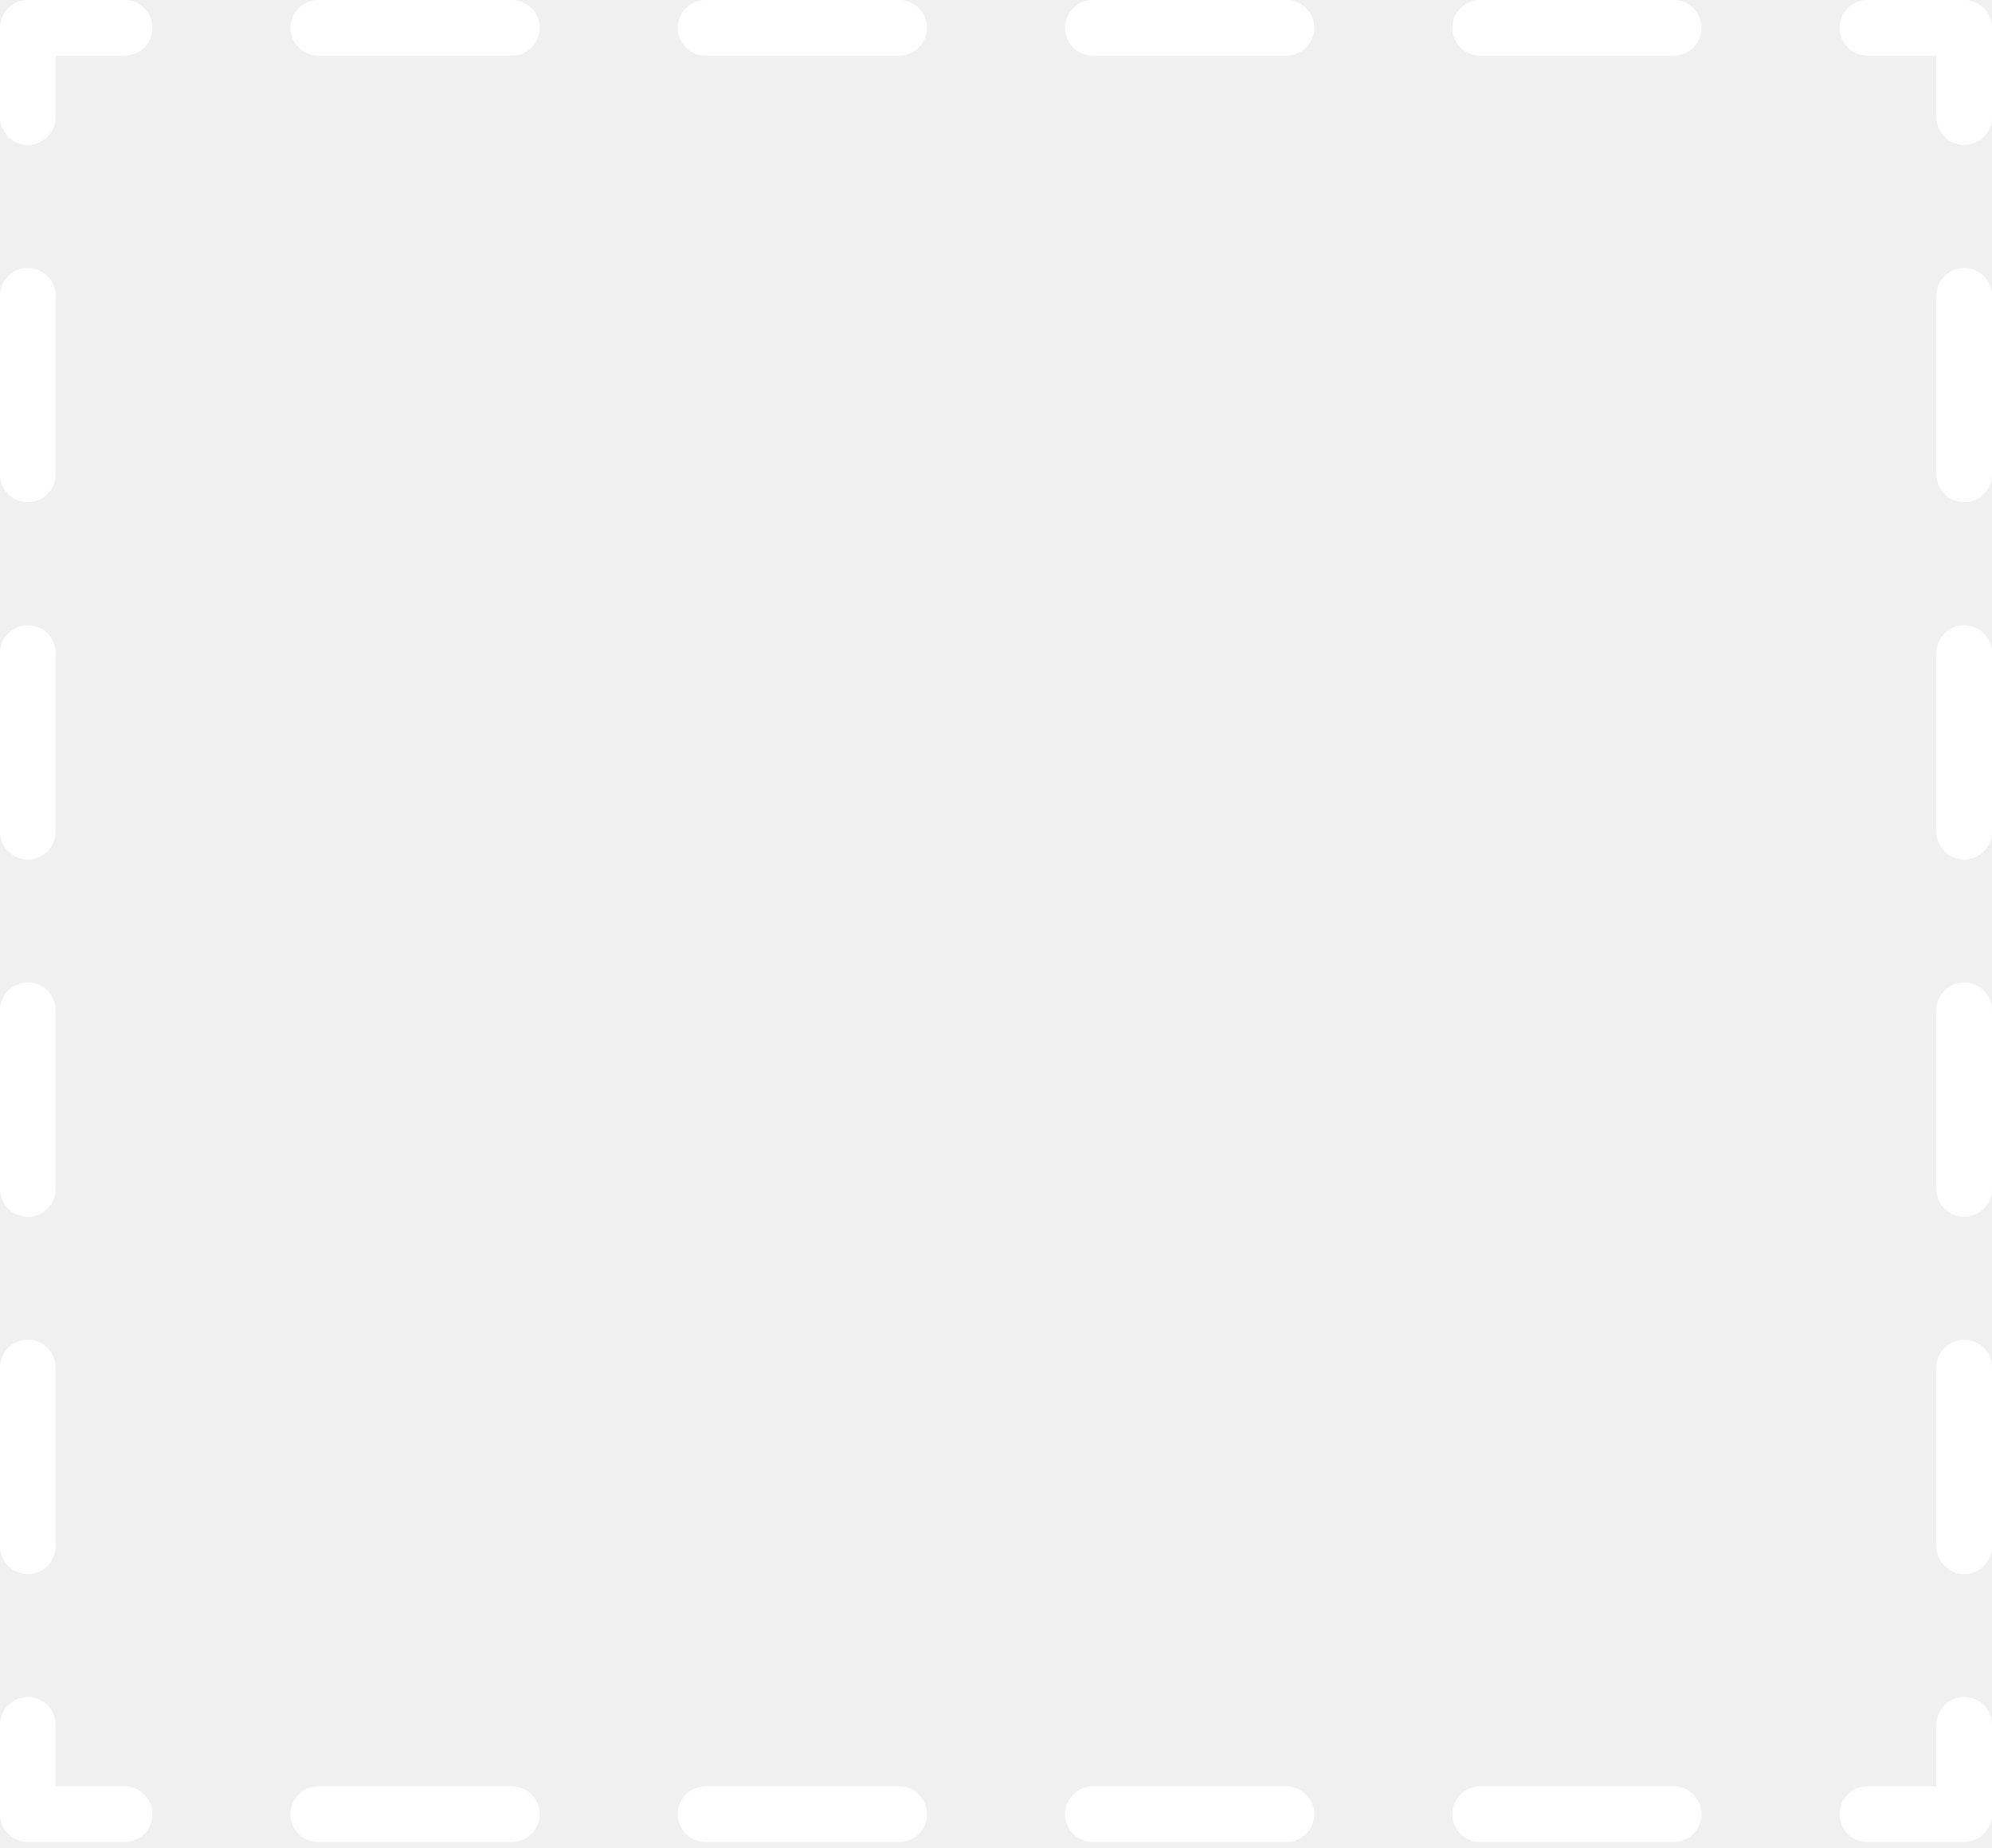
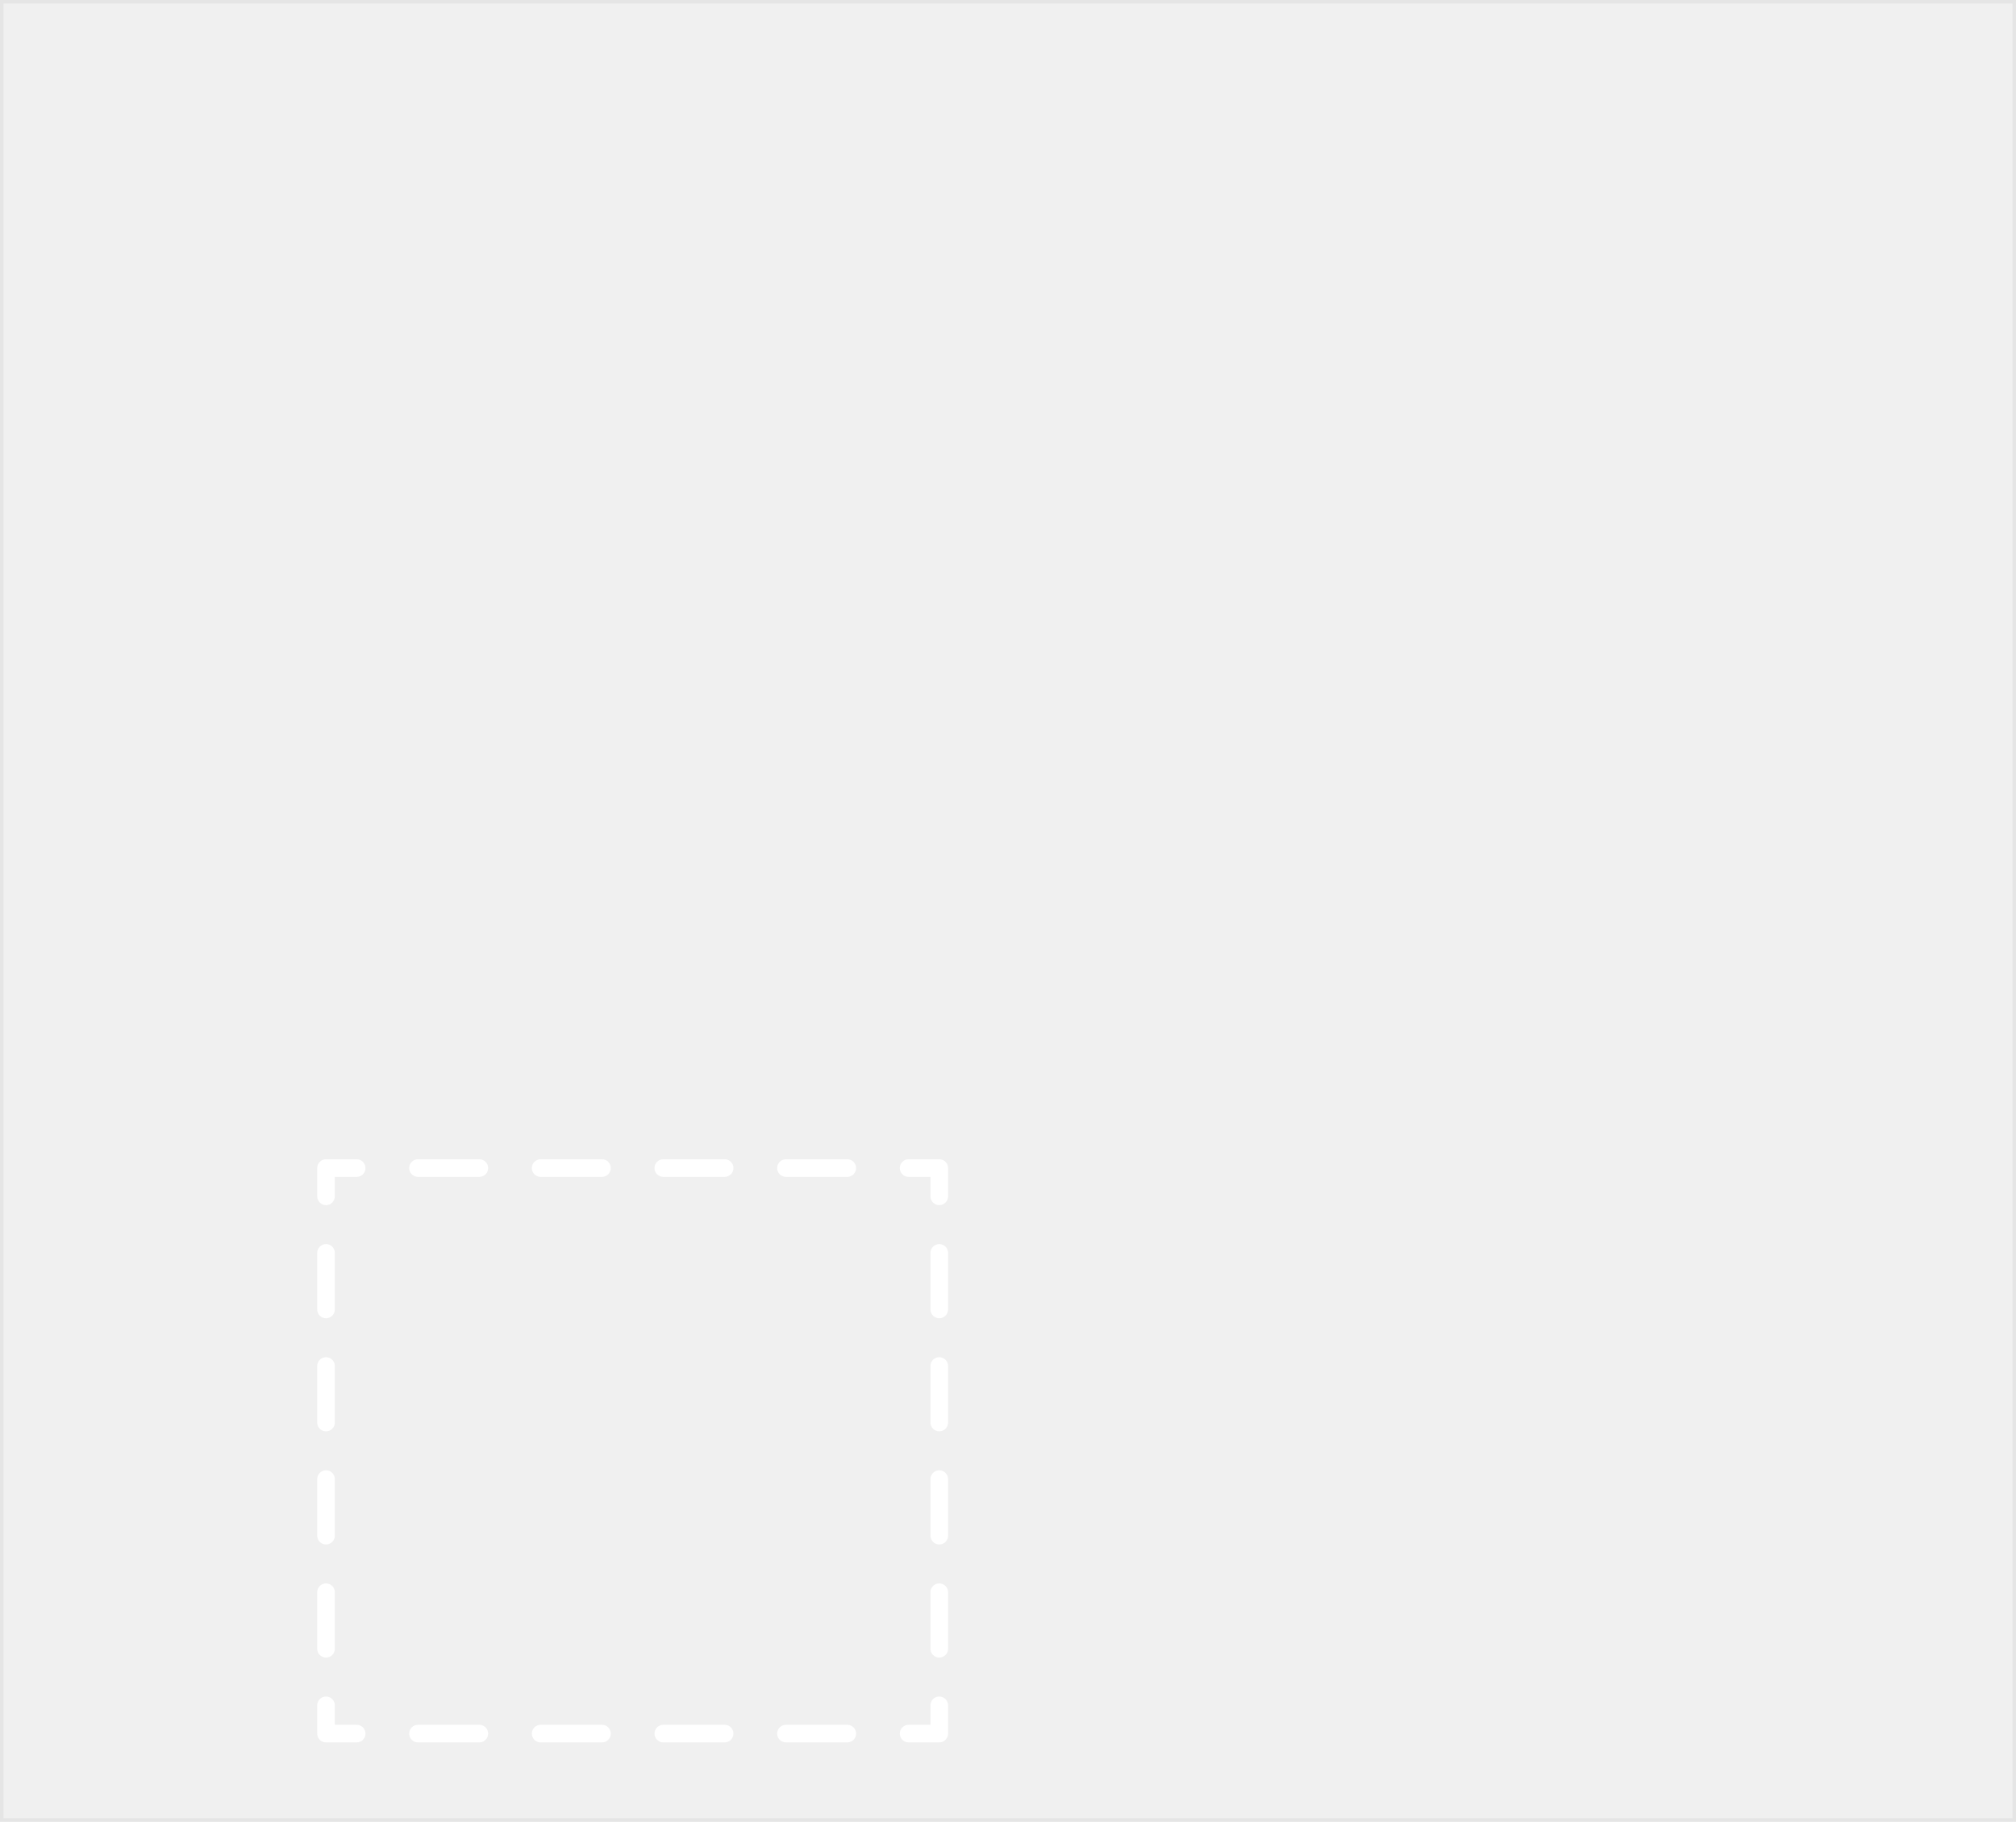
- <svg xmlns="http://www.w3.org/2000/svg" width="179" height="166" viewBox="0 0 179 166" fill="none">
-   <path d="M0 154.975C0 153.594 1.119 152.475 2.5 152.475C3.881 152.475 5 153.594 5 154.975V160.5H11.2C12.581 160.5 13.7 161.619 13.7 163C13.7 164.381 12.581 165.5 11.2 165.5H2.5C1.119 165.5 0 164.381 0 163V154.975ZM46 160.5C47.381 160.5 48.5 161.619 48.5 163C48.5 164.381 47.381 165.5 46 165.5H28.6C27.219 165.5 26.1 164.381 26.1 163C26.1 161.619 27.219 160.5 28.6 160.5H46ZM80.8 160.5C82.18 160.5 83.3 161.619 83.3 163C83.3 164.381 82.18 165.5 80.8 165.5H63.4C62.02 165.5 60.9 164.381 60.9 163C60.9 161.619 62.02 160.5 63.4 160.5H80.8ZM115.6 160.5C116.98 160.5 118.1 161.619 118.1 163C118.1 164.381 116.98 165.5 115.6 165.5H98.2C96.82 165.5 95.7 164.381 95.7 163C95.7 161.619 96.82 160.5 98.2 160.5H115.6ZM150.4 160.5C151.781 160.5 152.9 161.619 152.9 163C152.9 164.381 151.781 165.5 150.4 165.5H133C131.619 165.5 130.5 164.381 130.5 163C130.5 161.619 131.619 160.5 133 160.5H150.4ZM174 154.975C174 153.594 175.119 152.475 176.5 152.475C177.881 152.475 179 153.594 179 154.975V163C179 164.381 177.881 165.5 176.5 165.5H167.8C166.419 165.5 165.3 164.381 165.3 163C165.3 161.619 166.419 160.5 167.8 160.5H174V154.975ZM0 138.925V122.875C0 121.494 1.119 120.375 2.5 120.375C3.881 120.375 5 121.494 5 122.875V138.925C5 140.306 3.881 141.425 2.5 141.425C1.119 141.425 0 140.306 0 138.925ZM174 138.925V122.875C174 121.494 175.119 120.375 176.5 120.375C177.881 120.375 179 121.494 179 122.875V138.925C179 140.306 177.881 141.425 176.5 141.425C175.119 141.425 174 140.306 174 138.925ZM0 106.825V90.775C0 89.395 1.119 88.275 2.5 88.275C3.881 88.275 5 89.395 5 90.775V106.825C5 108.206 3.881 109.325 2.5 109.325C1.119 109.325 0 108.206 0 106.825ZM174 106.825V90.775C174 89.395 175.119 88.275 176.5 88.275C177.881 88.275 179 89.395 179 90.775V106.825C179 108.206 177.881 109.325 176.5 109.325C175.119 109.325 174 108.206 174 106.825ZM0 74.725V58.675C0 57.294 1.119 56.175 2.5 56.175C3.881 56.175 5 57.294 5 58.675V74.725C5 76.105 3.881 77.225 2.5 77.225C1.119 77.225 0 76.105 0 74.725ZM174 74.725V58.675C174 57.294 175.119 56.175 176.5 56.175C177.881 56.175 179 57.294 179 58.675V74.725C179 76.105 177.881 77.225 176.5 77.225C175.119 77.225 174 76.105 174 74.725ZM0 42.625V26.575C0 25.195 1.119 24.075 2.5 24.075C3.881 24.075 5 25.195 5 26.575V42.625C5 44.006 3.881 45.125 2.5 45.125C1.119 45.125 0 44.006 0 42.625ZM174 42.625V26.575C174 25.195 175.119 24.075 176.5 24.075C177.881 24.075 179 25.195 179 26.575V42.625C179 44.006 177.881 45.125 176.5 45.125C175.119 45.125 174 44.006 174 42.625ZM0 10.525V2.5C0 1.119 1.119 0 2.5 0H11.2C12.581 9.88238e-05 13.7 1.119 13.7 2.5C13.7 3.881 12.581 5 11.2 5H5V10.525C5 11.906 3.881 13.025 2.5 13.025C1.119 13.025 0 11.906 0 10.525ZM174 10.525V5H167.8C166.419 5 165.3 3.881 165.3 2.5C165.3 1.119 166.419 0 167.8 0H176.5C177.881 0 179 1.119 179 2.5V10.525C179 11.906 177.881 13.025 176.5 13.025C175.119 13.025 174 11.906 174 10.525ZM46 0C47.381 0 48.5 1.119 48.5 2.5C48.5 3.881 47.381 5 46 5H28.6C27.219 5 26.1 3.881 26.1 2.5C26.1 1.119 27.219 0 28.6 0H46ZM80.8 0C82.18 0 83.3 1.119 83.3 2.5C83.3 3.881 82.18 5 80.8 5H63.4C62.02 5 60.9 3.881 60.9 2.5C60.9 1.119 62.02 0 63.4 0H80.8ZM115.6 0C116.98 0 118.1 1.119 118.1 2.5C118.1 3.881 116.98 5 115.6 5H98.2C96.82 5 95.7 3.881 95.7 2.5C95.7 1.119 96.82 0 98.2 0H115.6ZM150.4 0C151.781 0 152.9 1.119 152.9 2.5C152.9 3.881 151.781 5 150.4 5H133C131.619 5 130.5 3.881 130.5 2.5C130.5 1.119 131.619 0 133 0H150.4Z" fill="white" />
+ <svg xmlns="http://www.w3.org/2000/svg" width="572" height="517" viewBox="0 0 572 517" fill="none">
+   <path d="M90 483.975C90 482.594 91.119 481.475 92.5 481.475C93.881 481.475 95 482.594 95 483.975V489.5H101.2C102.581 489.5 103.7 490.619 103.7 492C103.7 493.381 102.581 494.5 101.2 494.5H92.5C91.119 494.5 90 493.381 90 492V483.975ZM136 489.5C137.381 489.5 138.5 490.619 138.5 492C138.5 493.381 137.381 494.5 136 494.5H118.6C117.219 494.5 116.1 493.381 116.1 492C116.1 490.619 117.219 489.5 118.6 489.5H136ZM170.8 489.5C172.181 489.5 173.3 490.619 173.3 492C173.3 493.381 172.181 494.5 170.8 494.5H153.4C152.02 494.5 150.9 493.381 150.9 492C150.9 490.619 152.02 489.5 153.4 489.5H170.8ZM205.6 489.5C206.98 489.5 208.1 490.619 208.1 492C208.1 493.381 206.98 494.5 205.6 494.5H188.2C186.819 494.5 185.7 493.381 185.7 492C185.7 490.619 186.819 489.5 188.2 489.5H205.6ZM240.4 489.5C241.781 489.5 242.9 490.619 242.9 492C242.9 493.381 241.781 494.5 240.4 494.5H223C221.619 494.5 220.5 493.381 220.5 492C220.5 490.619 221.619 489.5 223 489.5H240.4ZM264 483.975C264 482.594 265.119 481.475 266.5 481.475C267.881 481.475 269 482.594 269 483.975V492C269 493.381 267.881 494.5 266.5 494.5H257.8C256.419 494.5 255.3 493.381 255.3 492C255.3 490.619 256.419 489.5 257.8 489.5H264V483.975ZM90 467.925V451.875C90 450.494 91.119 449.375 92.5 449.375C93.881 449.375 95 450.494 95 451.875V467.925C95 469.306 93.881 470.425 92.5 470.425C91.119 470.425 90 469.306 90 467.925ZM264 467.925V451.875C264 450.494 265.119 449.375 266.5 449.375C267.881 449.375 269 450.494 269 451.875V467.925C269 469.306 267.881 470.425 266.5 470.425C265.119 470.425 264 469.306 264 467.925ZM90 435.825V419.775C90 418.395 91.119 417.275 92.5 417.275C93.881 417.275 95 418.395 95 419.775V435.825C95 437.206 93.881 438.325 92.5 438.325C91.119 438.325 90 437.206 90 435.825ZM264 435.825V419.775C264 418.395 265.119 417.275 266.5 417.275C267.881 417.275 269 418.395 269 419.775V435.825C269 437.206 267.881 438.325 266.5 438.325C265.119 438.325 264 437.206 264 435.825ZM90 403.725V387.675C90 386.294 91.119 385.175 92.5 385.175C93.881 385.175 95 386.294 95 387.675V403.725C95 405.105 93.881 406.225 92.5 406.225C91.119 406.225 90 405.105 90 403.725ZM264 403.725V387.675C264 386.294 265.119 385.175 266.5 385.175C267.881 385.175 269 386.294 269 387.675V403.725C269 405.105 267.881 406.225 266.5 406.225C265.119 406.225 264 405.105 264 403.725ZM90 371.625V355.575C90 354.194 91.119 353.075 92.5 353.075C93.881 353.075 95 354.194 95 355.575V371.625C95 373.006 93.881 374.125 92.5 374.125C91.119 374.125 90 373.006 90 371.625ZM264 371.625V355.575C264 354.194 265.119 353.075 266.5 353.075C267.881 353.075 269 354.194 269 355.575V371.625C269 373.006 267.881 374.125 266.5 374.125C265.119 374.125 264 373.006 264 371.625ZM90 339.525V331.5C90 330.119 91.119 329 92.5 329H101.2C102.581 329 103.7 330.119 103.7 331.5C103.7 332.881 102.581 334 101.2 334H95V339.525C95 340.906 93.881 342.025 92.5 342.025C91.119 342.025 90 340.906 90 339.525ZM264 339.525V334H257.8C256.419 334 255.3 332.881 255.3 331.5C255.3 330.119 256.419 329 257.8 329H266.5C267.881 329 269 330.119 269 331.5V339.525C269 340.906 267.881 342.025 266.5 342.025C265.119 342.025 264 340.906 264 339.525ZM136 329C137.381 329 138.5 330.119 138.5 331.5C138.5 332.881 137.381 334 136 334H118.6C117.219 334 116.1 332.881 116.1 331.5C116.1 330.119 117.219 329 118.6 329H136ZM170.8 329C172.181 329 173.3 330.119 173.3 331.5C173.3 332.881 172.181 334 170.8 334H153.4C152.02 334 150.9 332.881 150.9 331.5C150.9 330.119 152.02 329 153.4 329H170.8ZM205.6 329C206.98 329 208.1 330.119 208.1 331.5C208.1 332.881 206.98 334 205.6 334H188.2C186.819 334 185.7 332.881 185.7 331.5C185.7 330.119 186.819 329 188.2 329H205.6ZM240.4 329C241.781 329 242.9 330.119 242.9 331.5C242.9 332.881 241.781 334 240.4 334H223C221.619 334 220.5 332.881 220.5 331.5C220.5 330.119 221.619 329 223 329H240.4Z" fill="white" />
+   <rect x="0.5" y="0.5" width="571" height="516" stroke="black" stroke-opacity="0.05" />
</svg>
